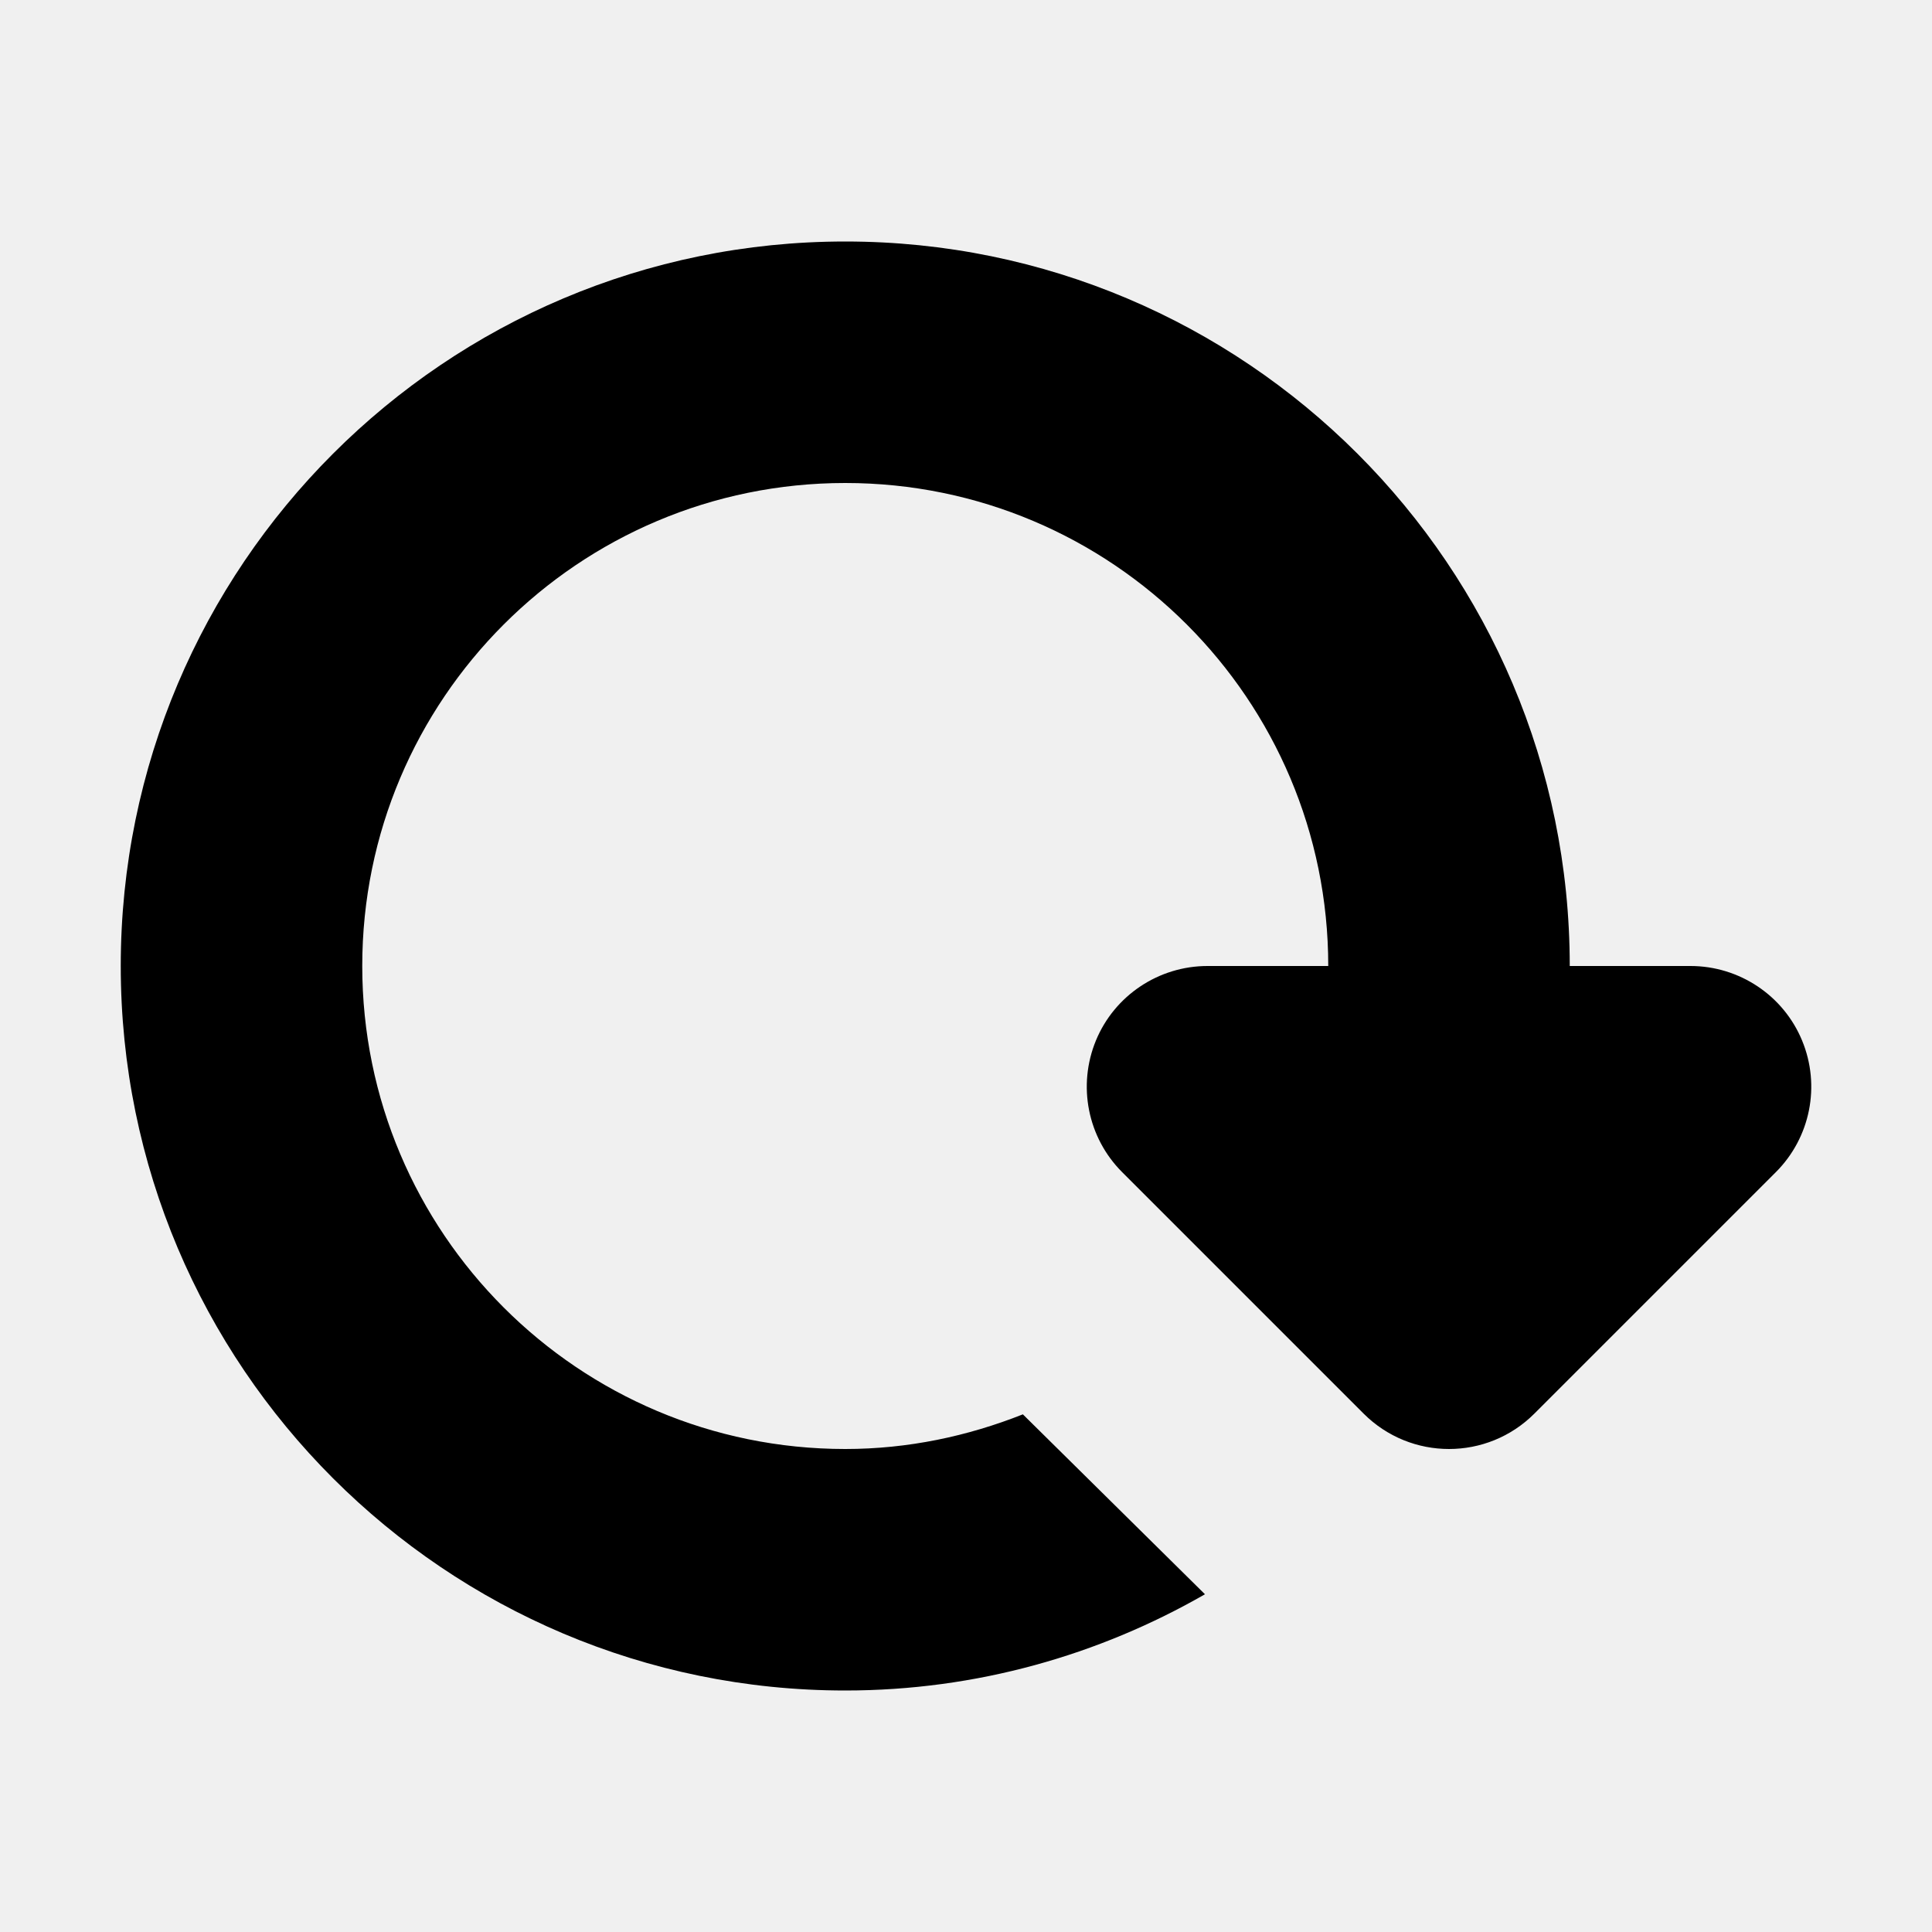
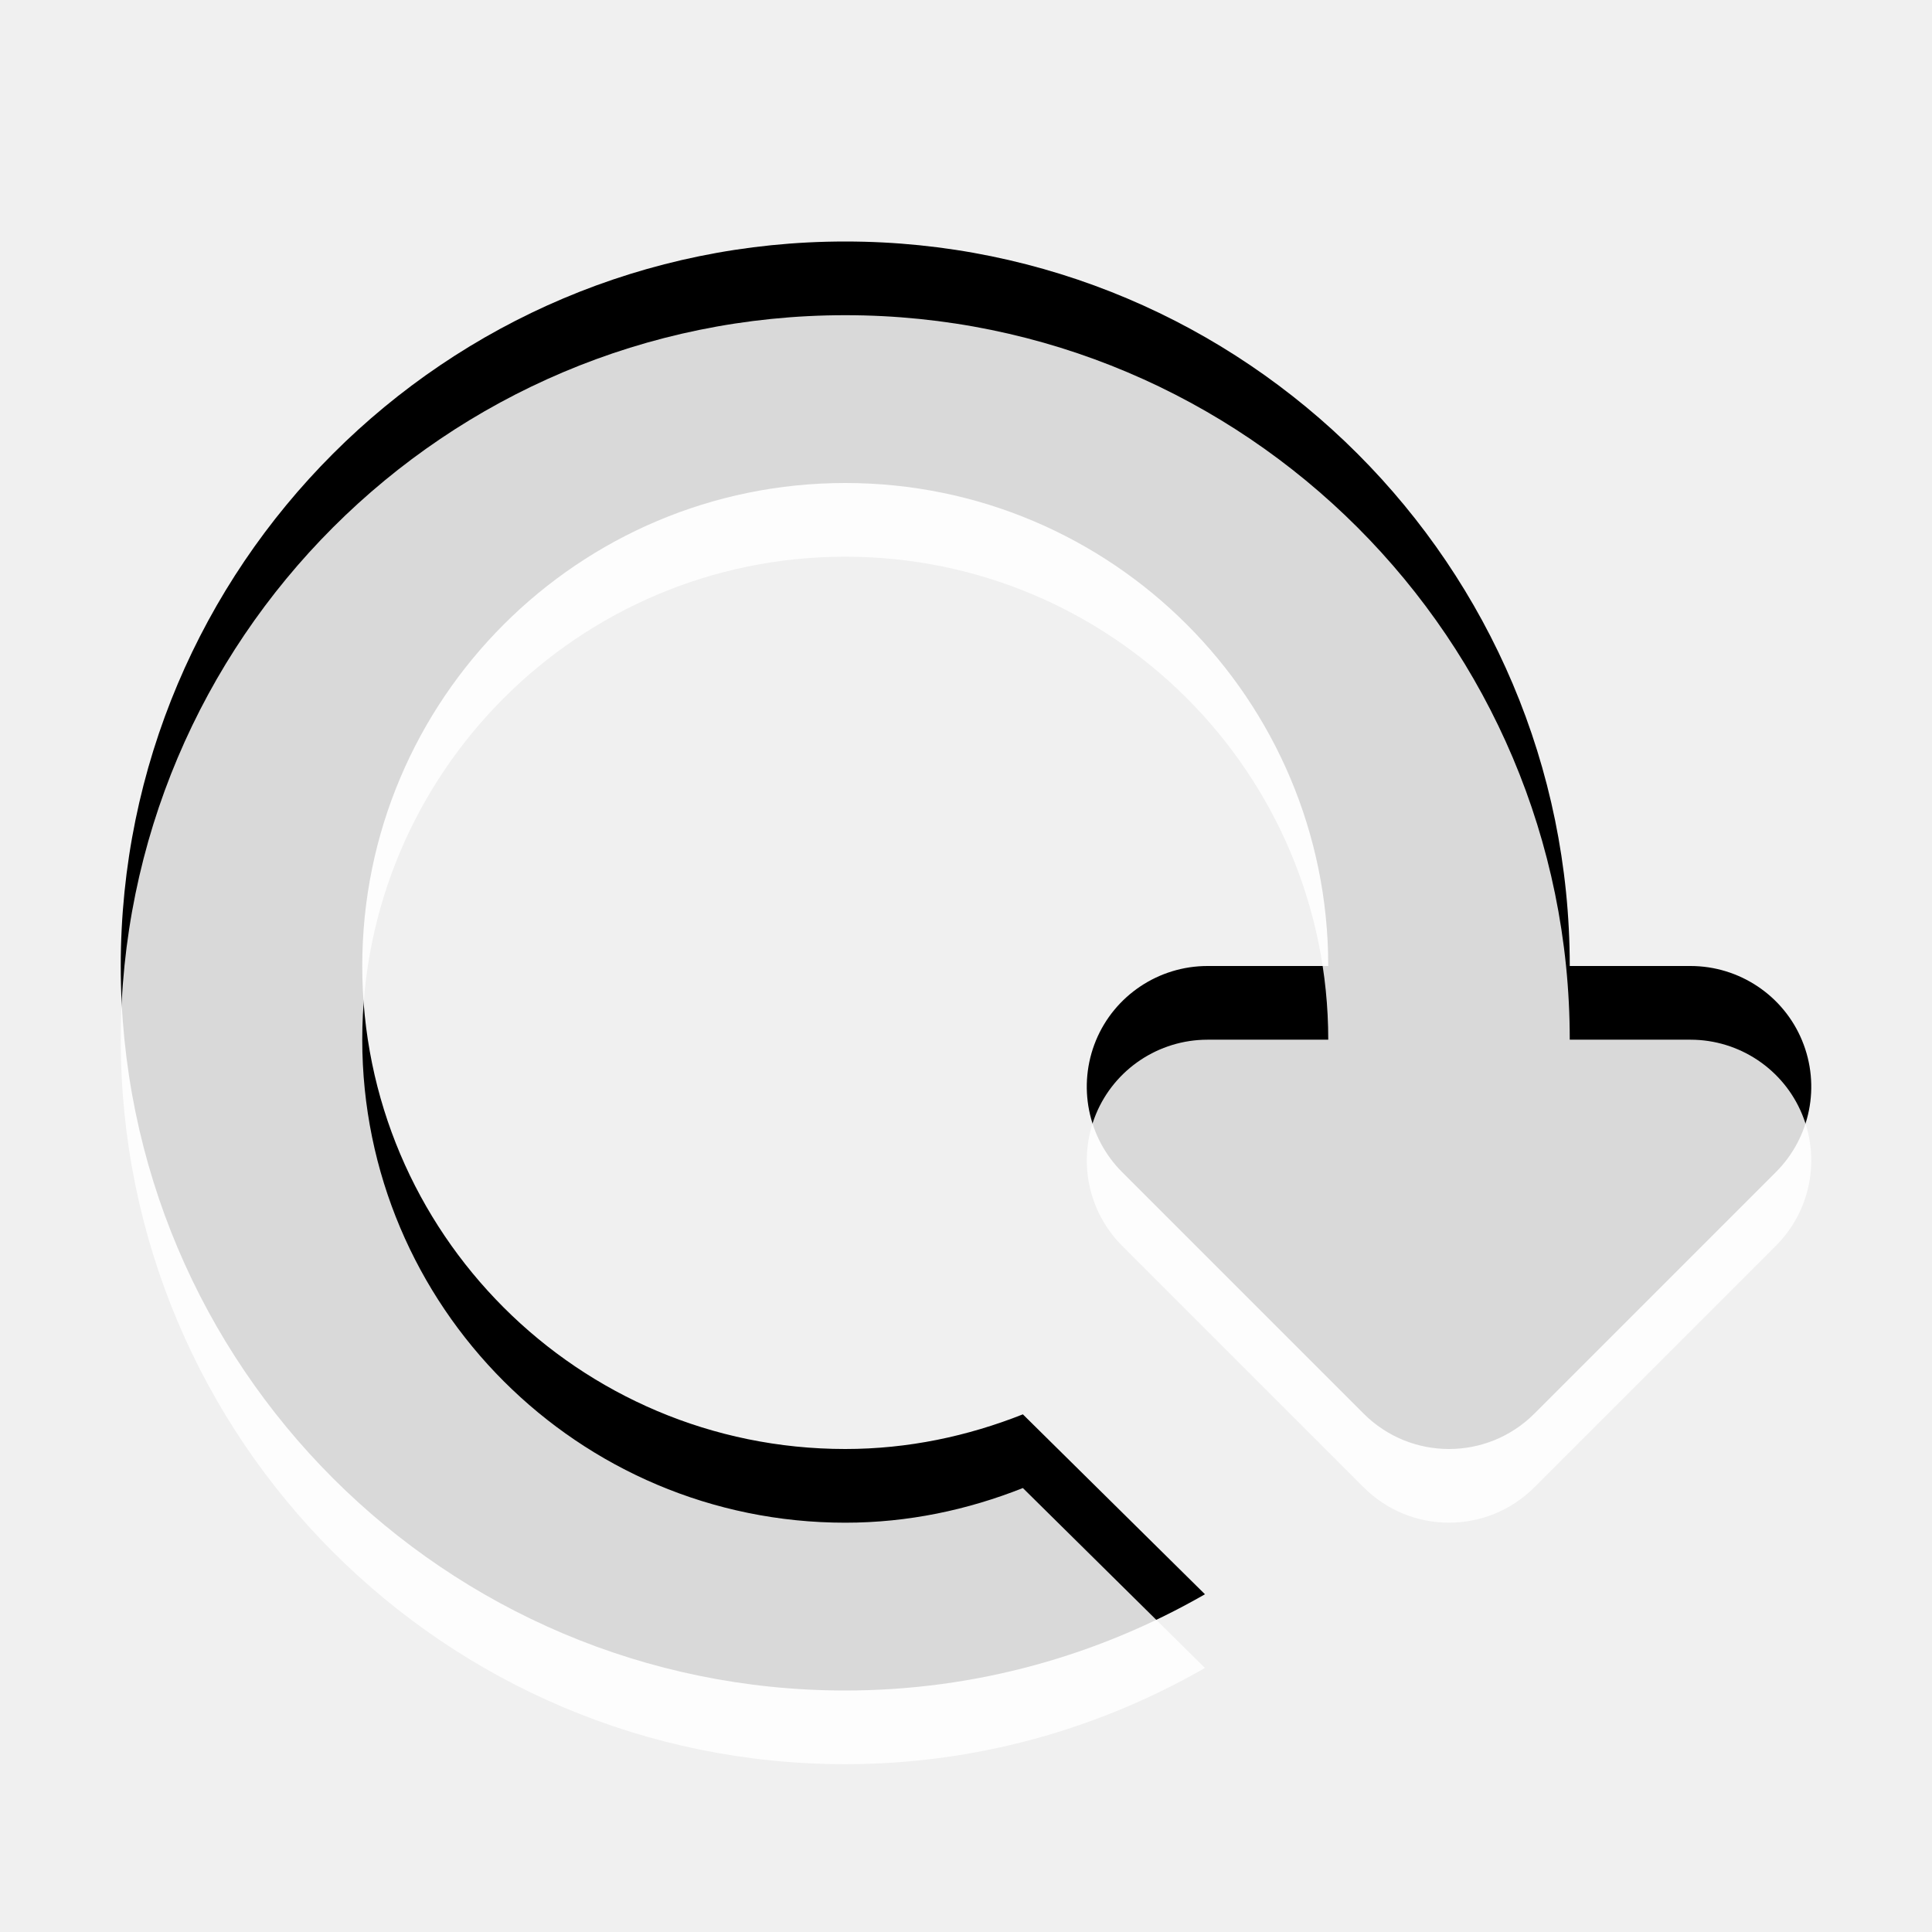
<svg xmlns="http://www.w3.org/2000/svg" version="1.1" id="Layer_1" x="0px" y="0px" width="48px" height="48px" viewBox="0 0 48 48" enable-background="new 0 0 16 16" xml:space="preserve" fill="#000000">
-   <path d="M 44.772,25.851 C 45.237,26.973 44.979,28.263 44.121,29.121 L 38.121,35.121 C 37.536,35.706 36.768,36.00 36.00,36.00 C 35.232,36.00 34.464,35.706 33.879,35.121 L 27.879,29.121 C 27.021,28.263 26.766,26.973 27.228,25.851 C 27.69,24.732 28.788,24.00 30.00,24.00 L 33.00,24.00 C 33.00,17.373 27.627,12.00 21.00,12.00 C 14.373,12.00 9.00,17.373 9.00,24.00 C 9.00,30.627 14.373,36.00 21.00,36.00 C 22.563,36.00 24.042,35.682 25.413,35.139 L 29.937,39.609 C 27.303,41.121 24.255,42.00 21.00,42.00 C 11.061,42.00 3.00,33.939 3.00,24.00 C 3.00,14.061 11.061,6.00 21.00,6.00 C 30.939,6.00 39.00,14.061 39.00,24.00 L 42.00,24.00 C 43.212,24.00 44.31,24.732 44.772,25.851 Z" />
+   <defs id="defs7" />
+   <path d="M 44.772,25.851 C 45.237,26.973 44.979,28.263 44.121,29.121 L 38.121,35.121 C 37.536,35.706 36.768,36.00 36.00,36.00 C 35.232,36.00 34.464,35.706 33.879,35.121 L 27.879,29.121 C 27.021,28.263 26.766,26.973 27.228,25.851 C 27.69,24.732 28.788,24.00 30.00,24.00 L 33.00,24.00 C 33.00,17.373 27.627,12.00 21.00,12.00 C 14.373,12.00 9.00,17.373 9.00,24.00 C 9.00,30.627 14.373,36.00 21.00,36.00 C 22.563,36.00 24.042,35.682 25.413,35.139 L 29.937,39.609 C 27.303,41.121 24.255,42.00 21.00,42.00 C 11.061,42.00 3.00,33.939 3.00,24.00 C 3.00,14.061 11.061,6.00 21.00,6.00 C 30.939,6.00 39.00,14.061 39.00,24.00 L 42.00,24.00 C 43.212,24.00 44.31,24.732 44.772,25.851 Z" id="path3" />
+   <path d="m 44.772,27.682 c 0.465,1.122 0.207,2.412 -0.651,3.27 l -6,6 c -0.585,0.585 -1.353,0.879 -2.121,0.879 -0.768,0 -1.536,-0.294 -2.121,-0.879 l -6,-6 c -0.858,-0.858 -1.113,-2.148 -0.651,-3.27 0.462,-1.119 1.56,-1.851 2.772,-1.851 l 3,0 c 0,-6.627 -5.373,-12 -12,-12 -6.627,0 -12,5.373 -12,12 0,6.627 5.373,12 12,12 1.563,0 3.042,-0.318 4.413,-0.861 l 4.524,4.47 c -2.634,1.512 -5.682,2.391 -8.937,2.391 -9.939,0 -18,-8.061 -18,-18 0,-9.939 8.061,-18 18,-18 9.939,0 18,8.061 18,18 l 3,0 c 1.212,0 2.31,0.732 2.772,1.851 z" id="path3-6" style="fill:#ffffff;opacity:0.851" />
</svg>
